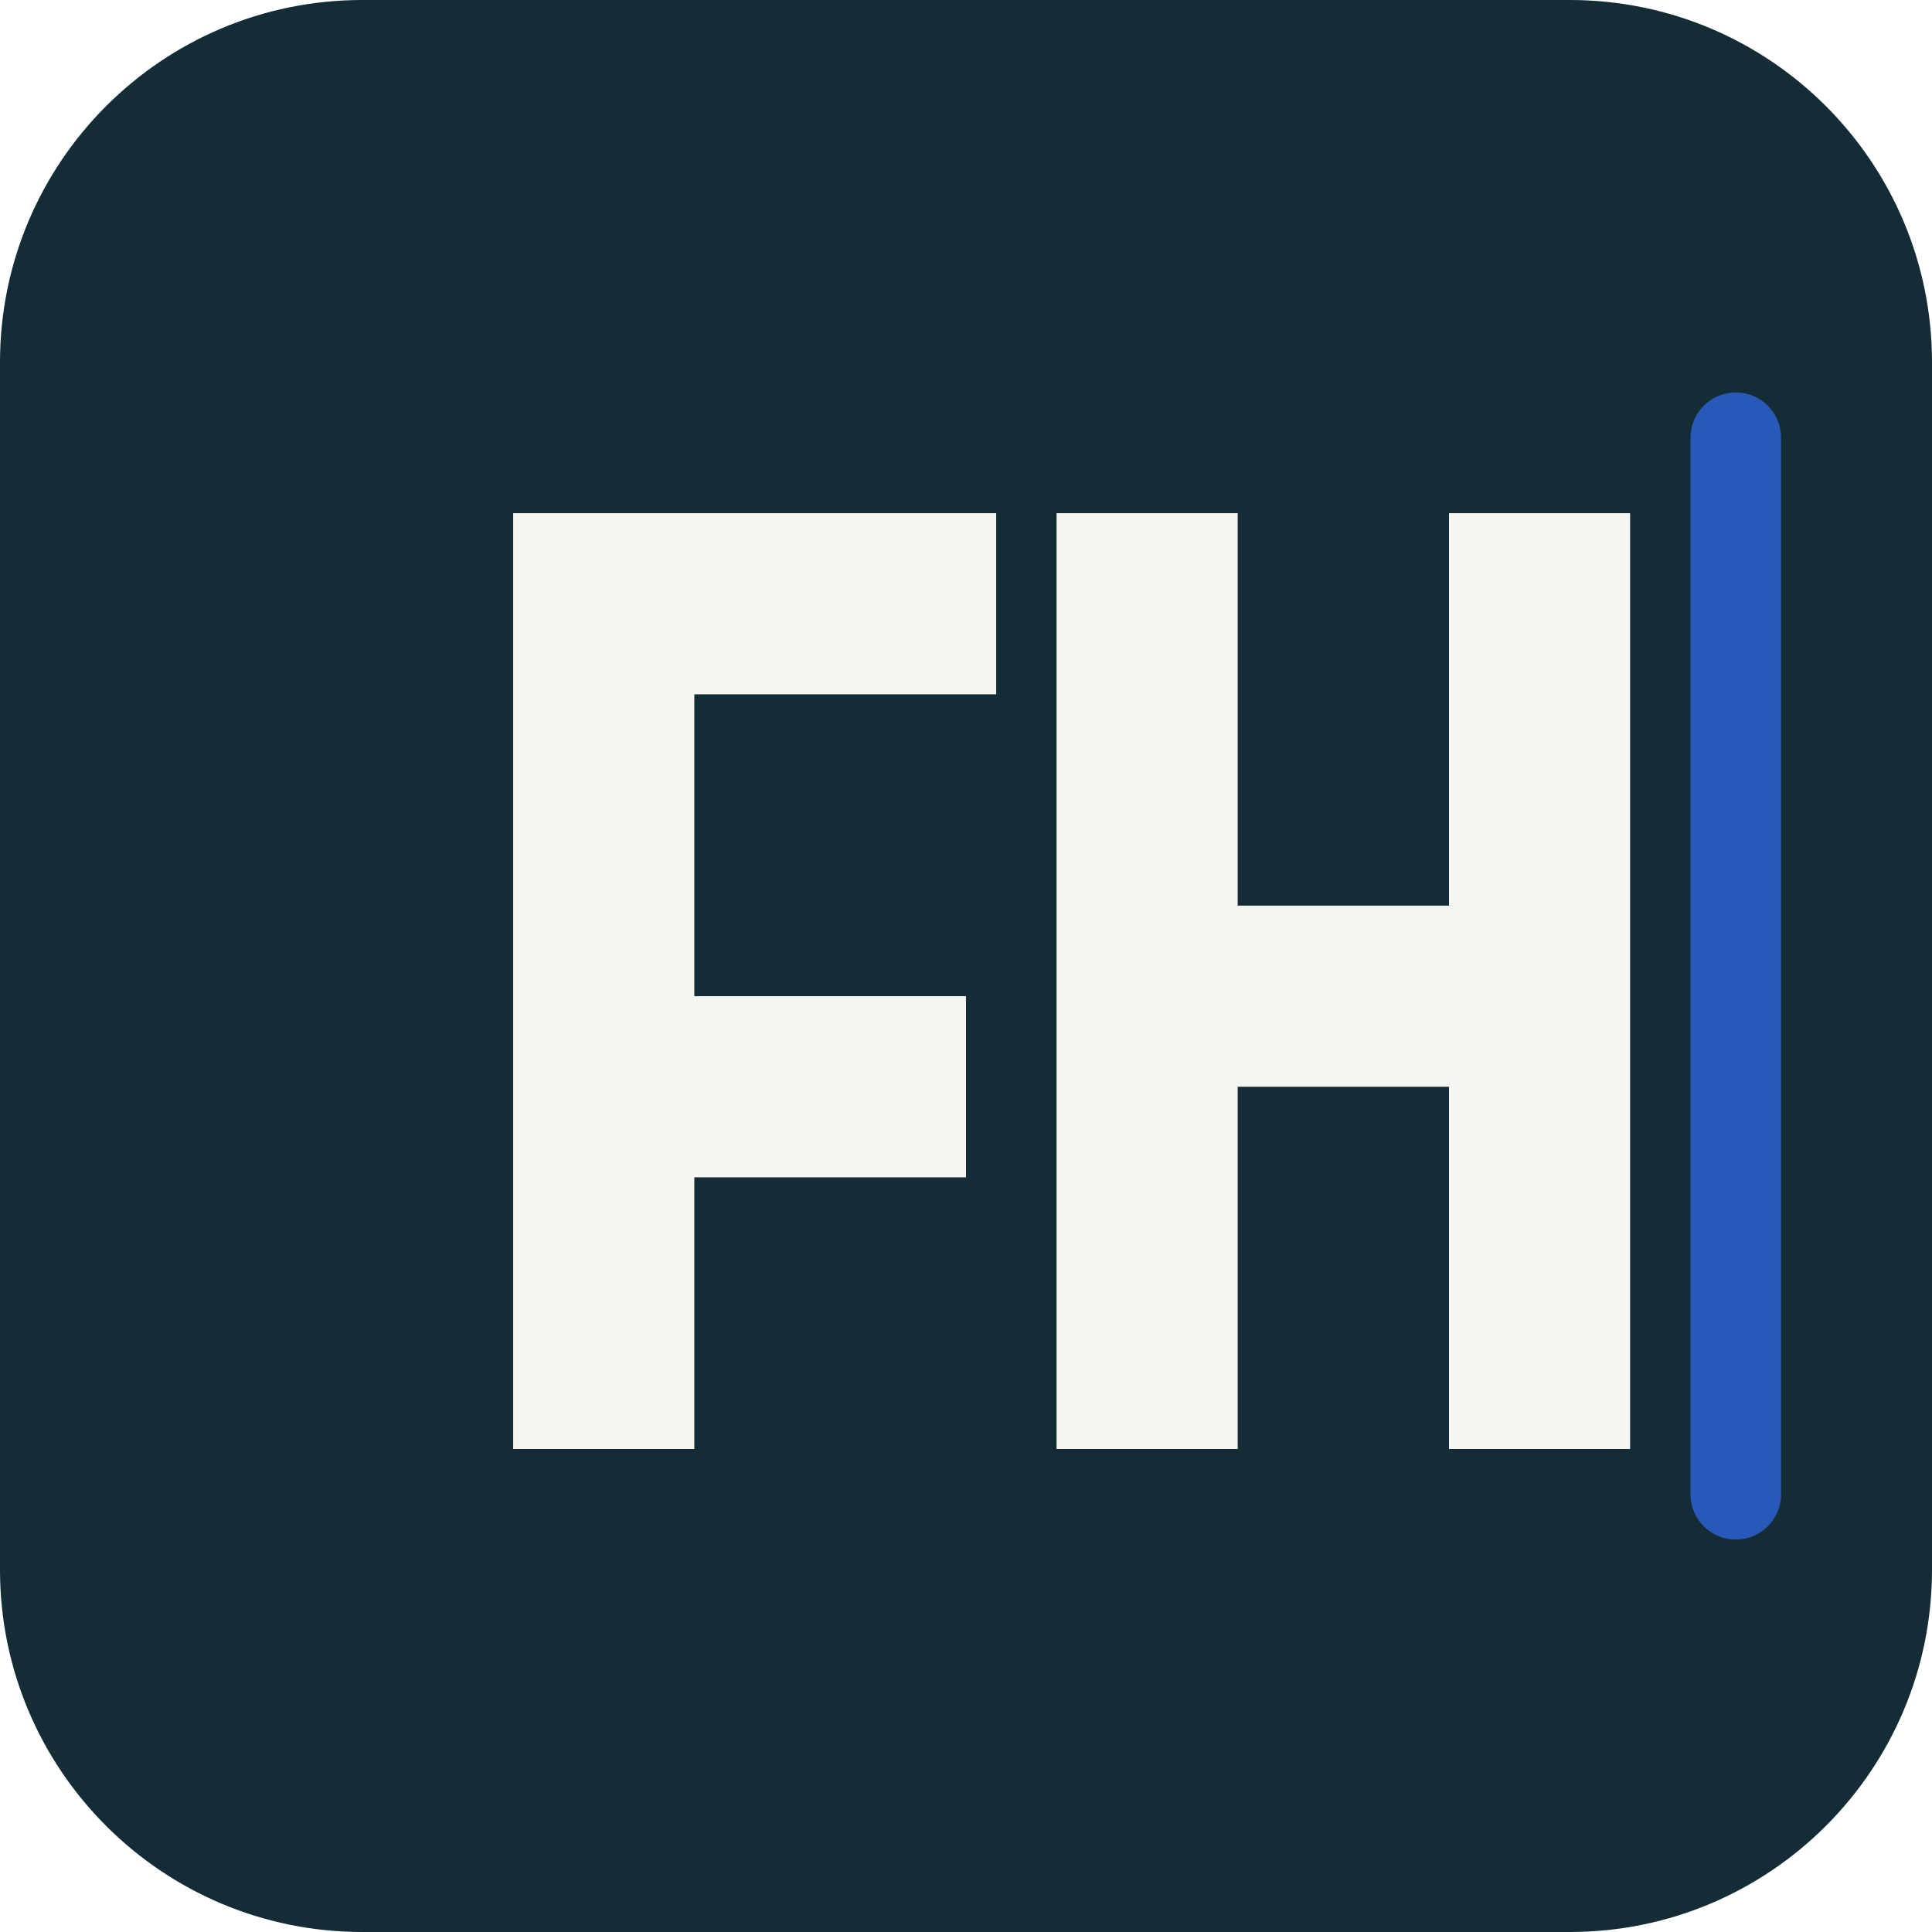
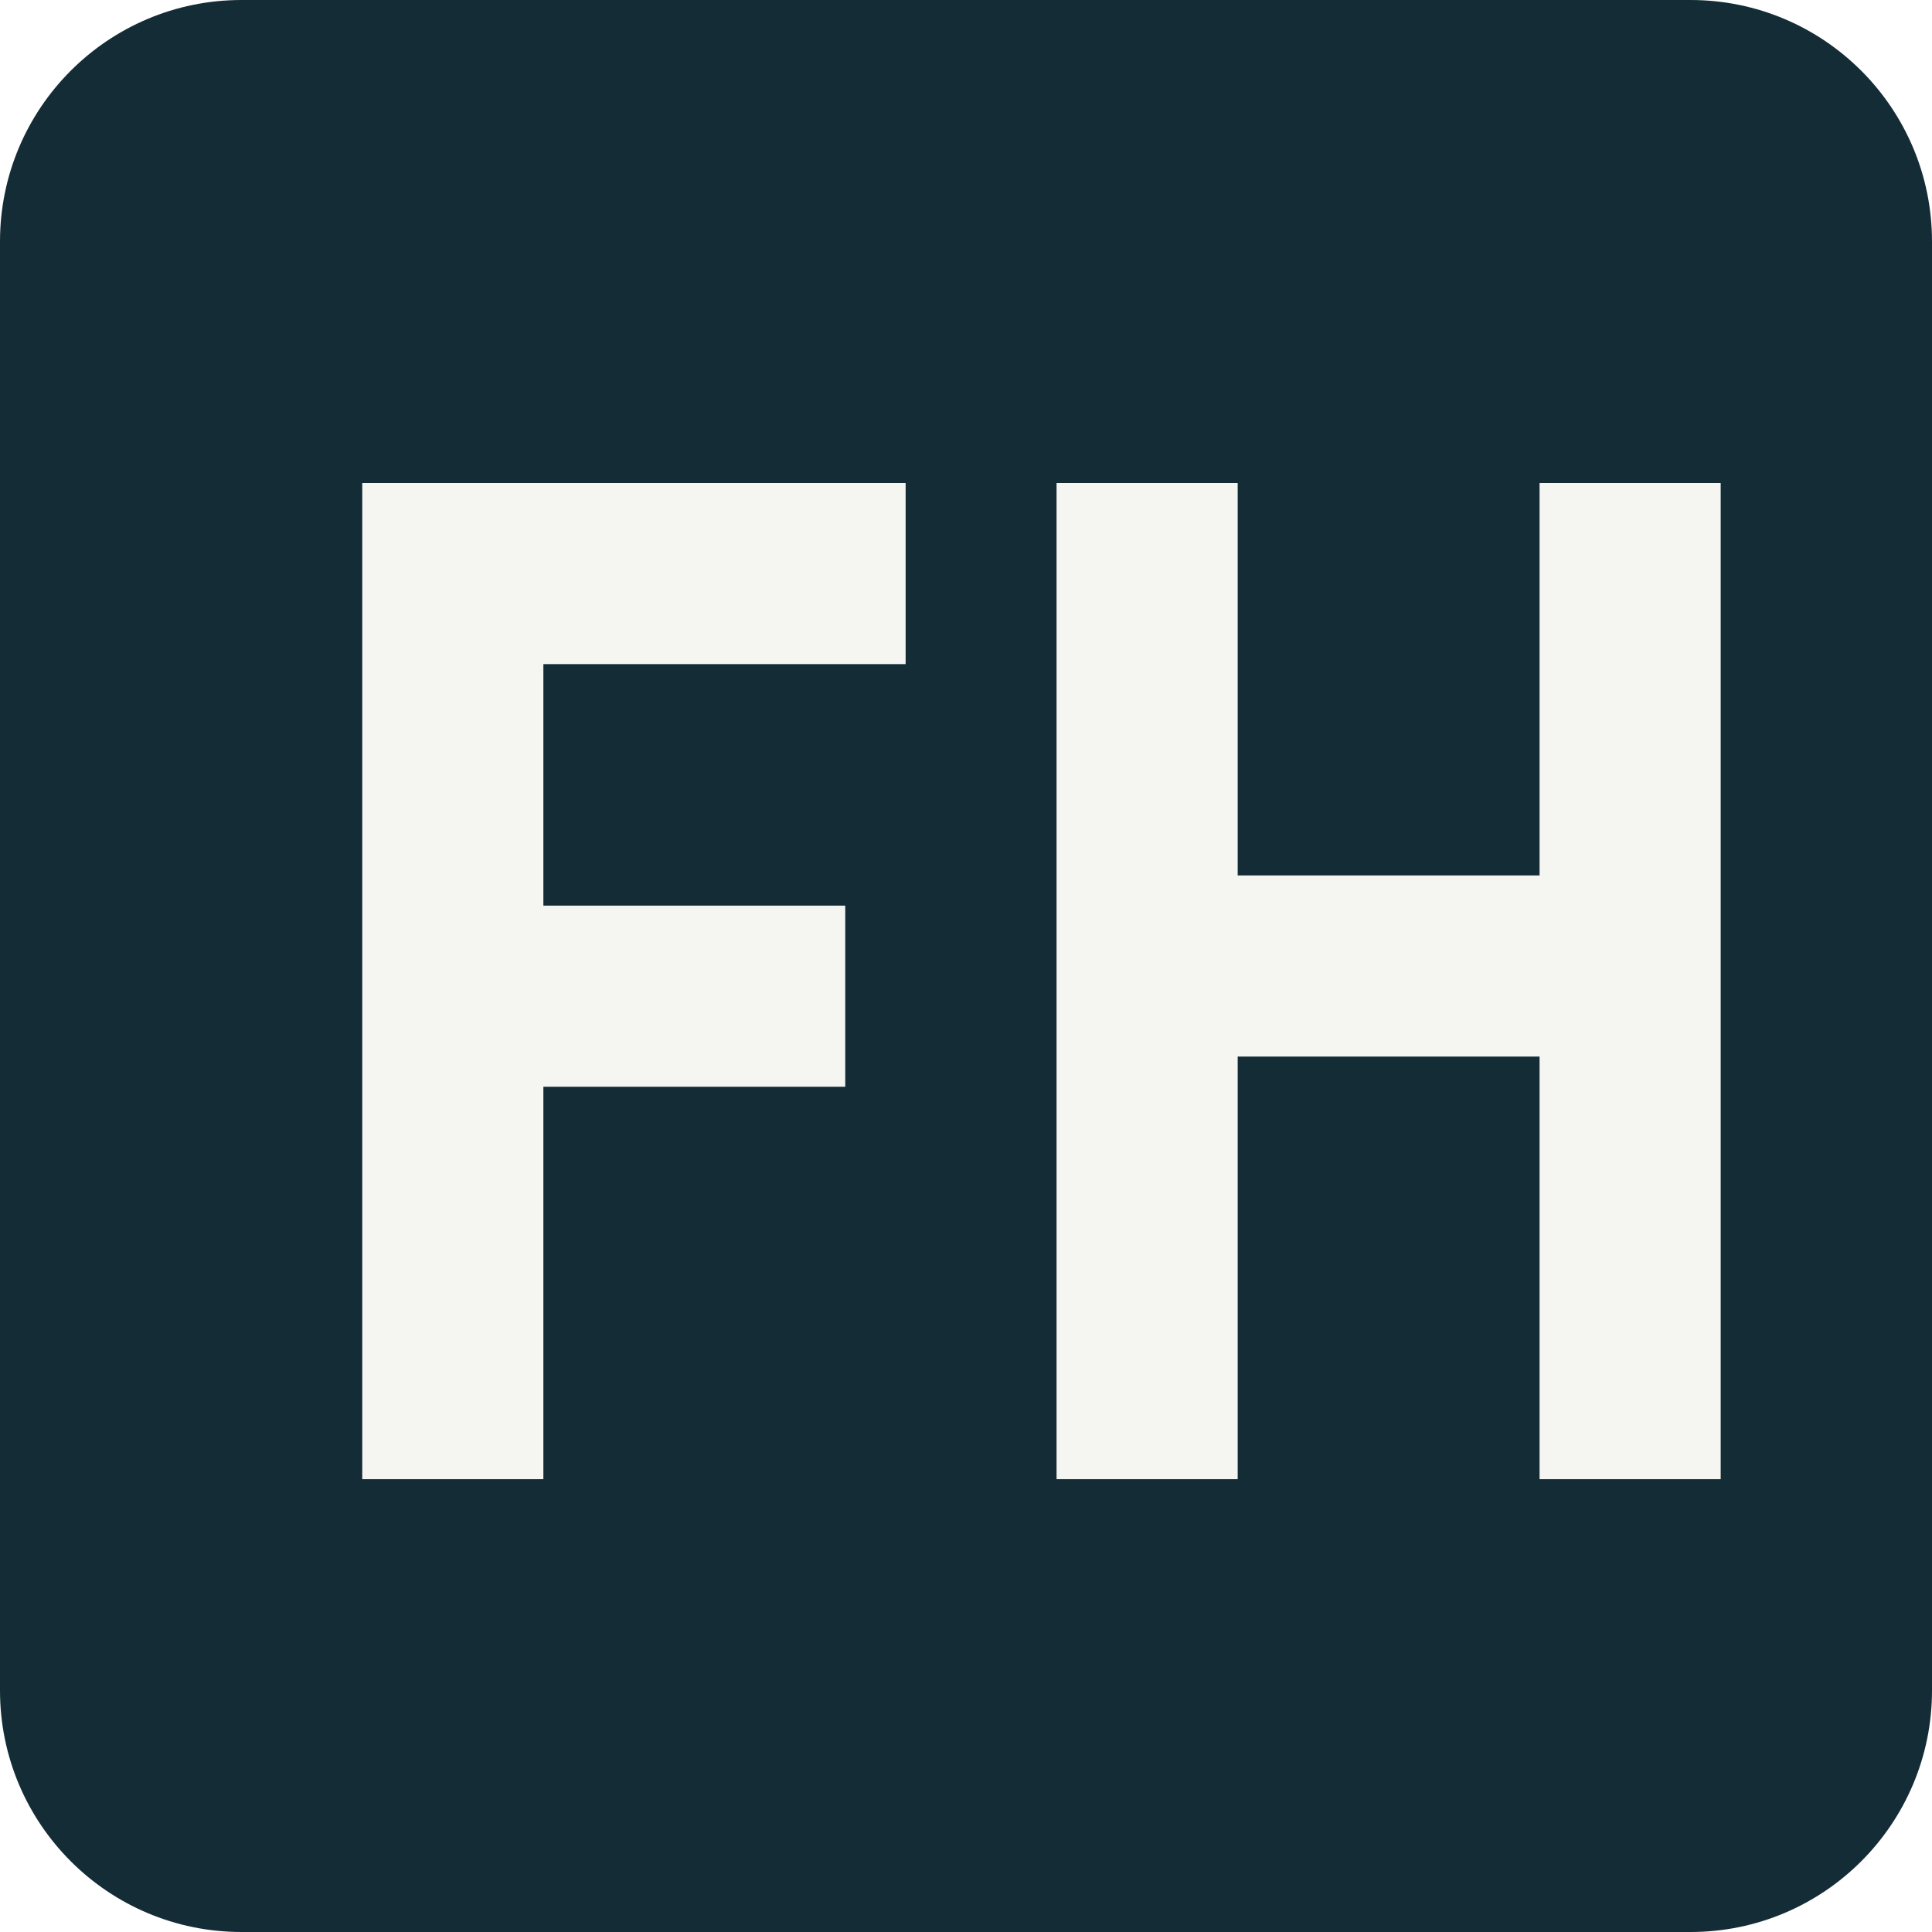
<svg xmlns="http://www.w3.org/2000/svg" viewBox="0 0 64 64">
-   <rect width="64" height="64" rx="12" fill="#142C35" />
-   <path d="M17 17h16v6H23v10h9v6h-9v9h-6V17zM35 17h6v13h7V17h6v31h-6V36h-7v12h-6V17z" fill="#F5F6F2" />
-   <rect x="56" y="13" width="3" height="38" rx="1.5" fill="#2859B8" />
+   <rect width="64" height="64" rx="8" fill="#142C35" />
+   <path d="M12 16h18v6H18v8h10v6H18v13h-6zm23 0h6v13h10V16h6v33h-6V35H41v14h-6z" fill="#F5F6F2" />
</svg>
